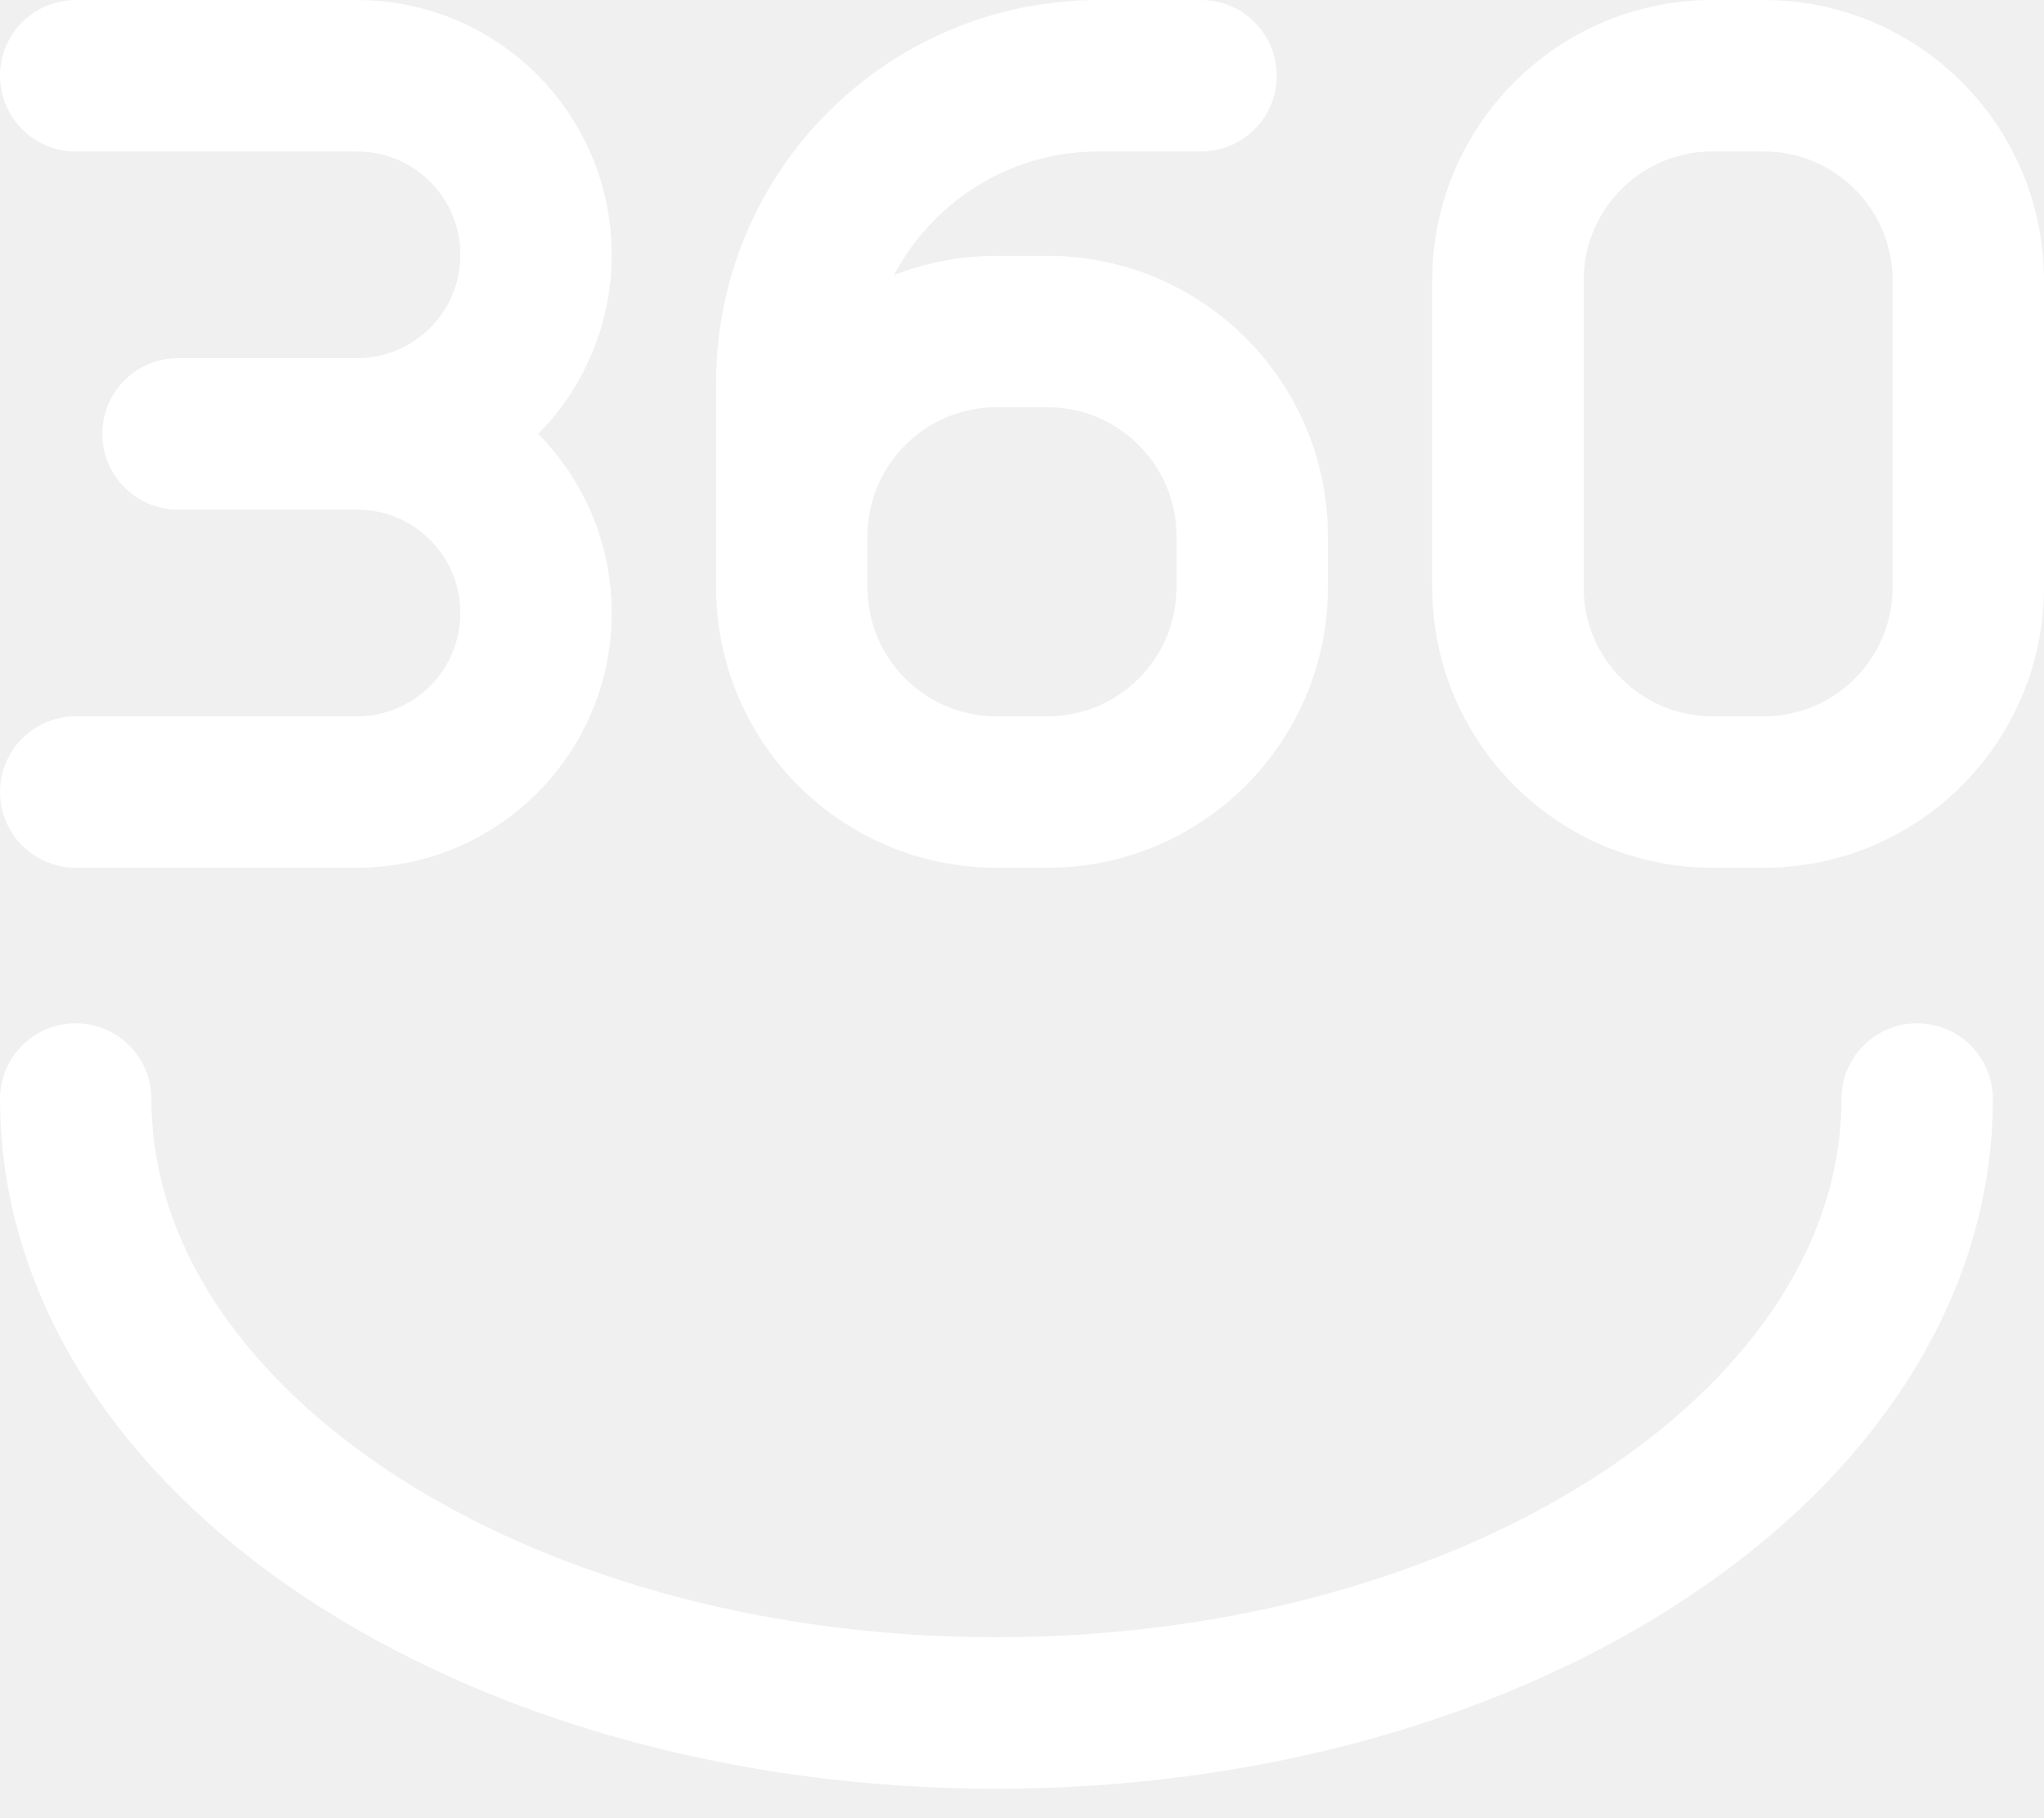
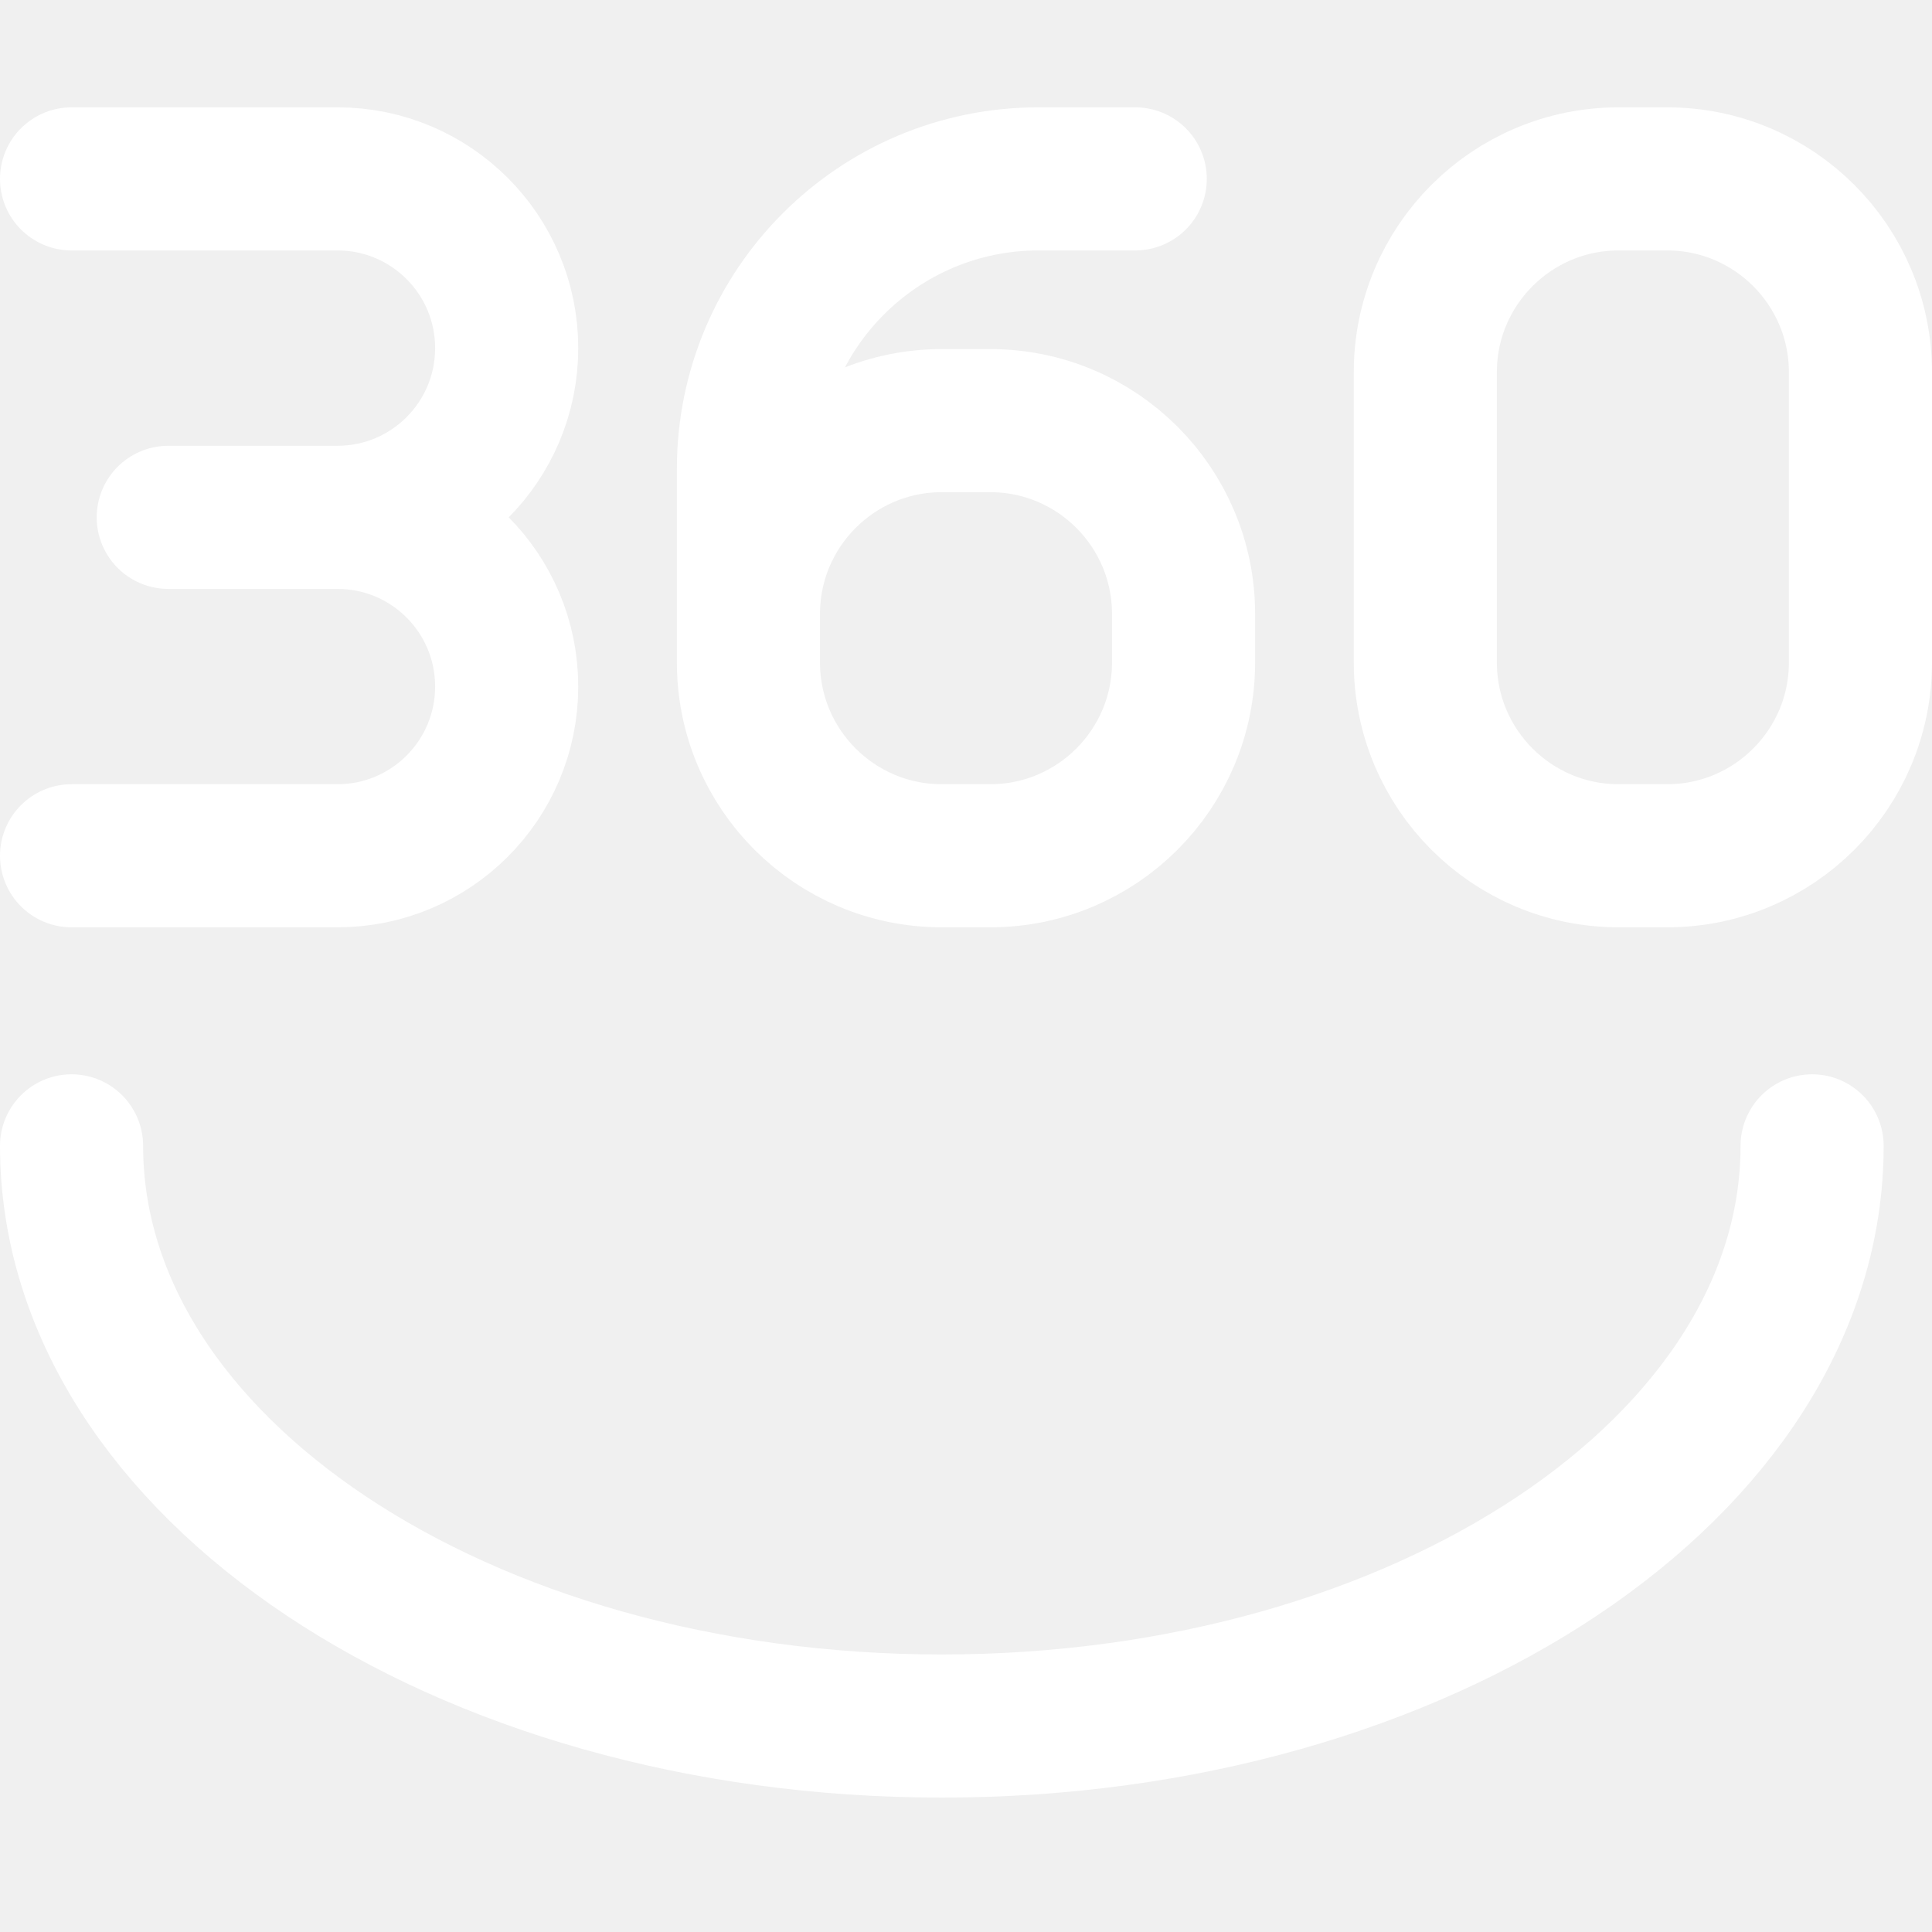
- <svg xmlns="http://www.w3.org/2000/svg" width="54" height="48" viewBox="0 0 54 48" fill="none">
+ <svg xmlns="http://www.w3.org/2000/svg" width="38" height="38" viewBox="0 0 54 48" fill="none">
  <g id="ð¦ icon &quot;view&quot;">
    <path id="Vector" d="M4.703 11.46H9.432M9.432 11.46C12.045 11.46 14.162 13.577 14.162 16.189C14.162 18.801 12.045 20.919 9.432 20.919H2M9.432 11.46C12.045 11.46 14.162 9.342 14.162 6.73C14.162 4.118 12.045 2 9.432 2H2" stroke="white" stroke-width="4" stroke-linecap="round" stroke-linejoin="round" />
    <path id="Vector_2" d="M50.649 29.027C50.649 37.983 39.758 45.243 26.324 45.243C12.89 45.243 2 37.983 2 29.027" stroke="white" stroke-width="4" stroke-linecap="round" stroke-linejoin="round" />
    <path id="Vector_3" d="M31.73 2H29.027C24.549 2 20.919 5.63 20.919 10.108V15.514M20.919 15.514C20.919 18.499 23.339 20.919 26.324 20.919H27.676C30.661 20.919 33.081 18.499 33.081 15.514V14.162C33.081 11.177 30.661 8.757 27.676 8.757H26.324C23.339 8.757 20.919 11.177 20.919 14.162V15.514Z" stroke="white" stroke-width="4" stroke-linecap="round" stroke-linejoin="round" />
    <path id="Vector_4" d="M39.838 11.46V7.405C39.838 4.42 42.258 2 45.243 2H46.595C49.58 2 52 4.42 52 7.405V11.46V15.514C52 18.499 49.58 20.919 46.595 20.919H45.243C42.258 20.919 39.838 18.499 39.838 15.514V11.46Z" stroke="white" stroke-width="4" stroke-linecap="round" stroke-linejoin="round" />
  </g>
</svg>
